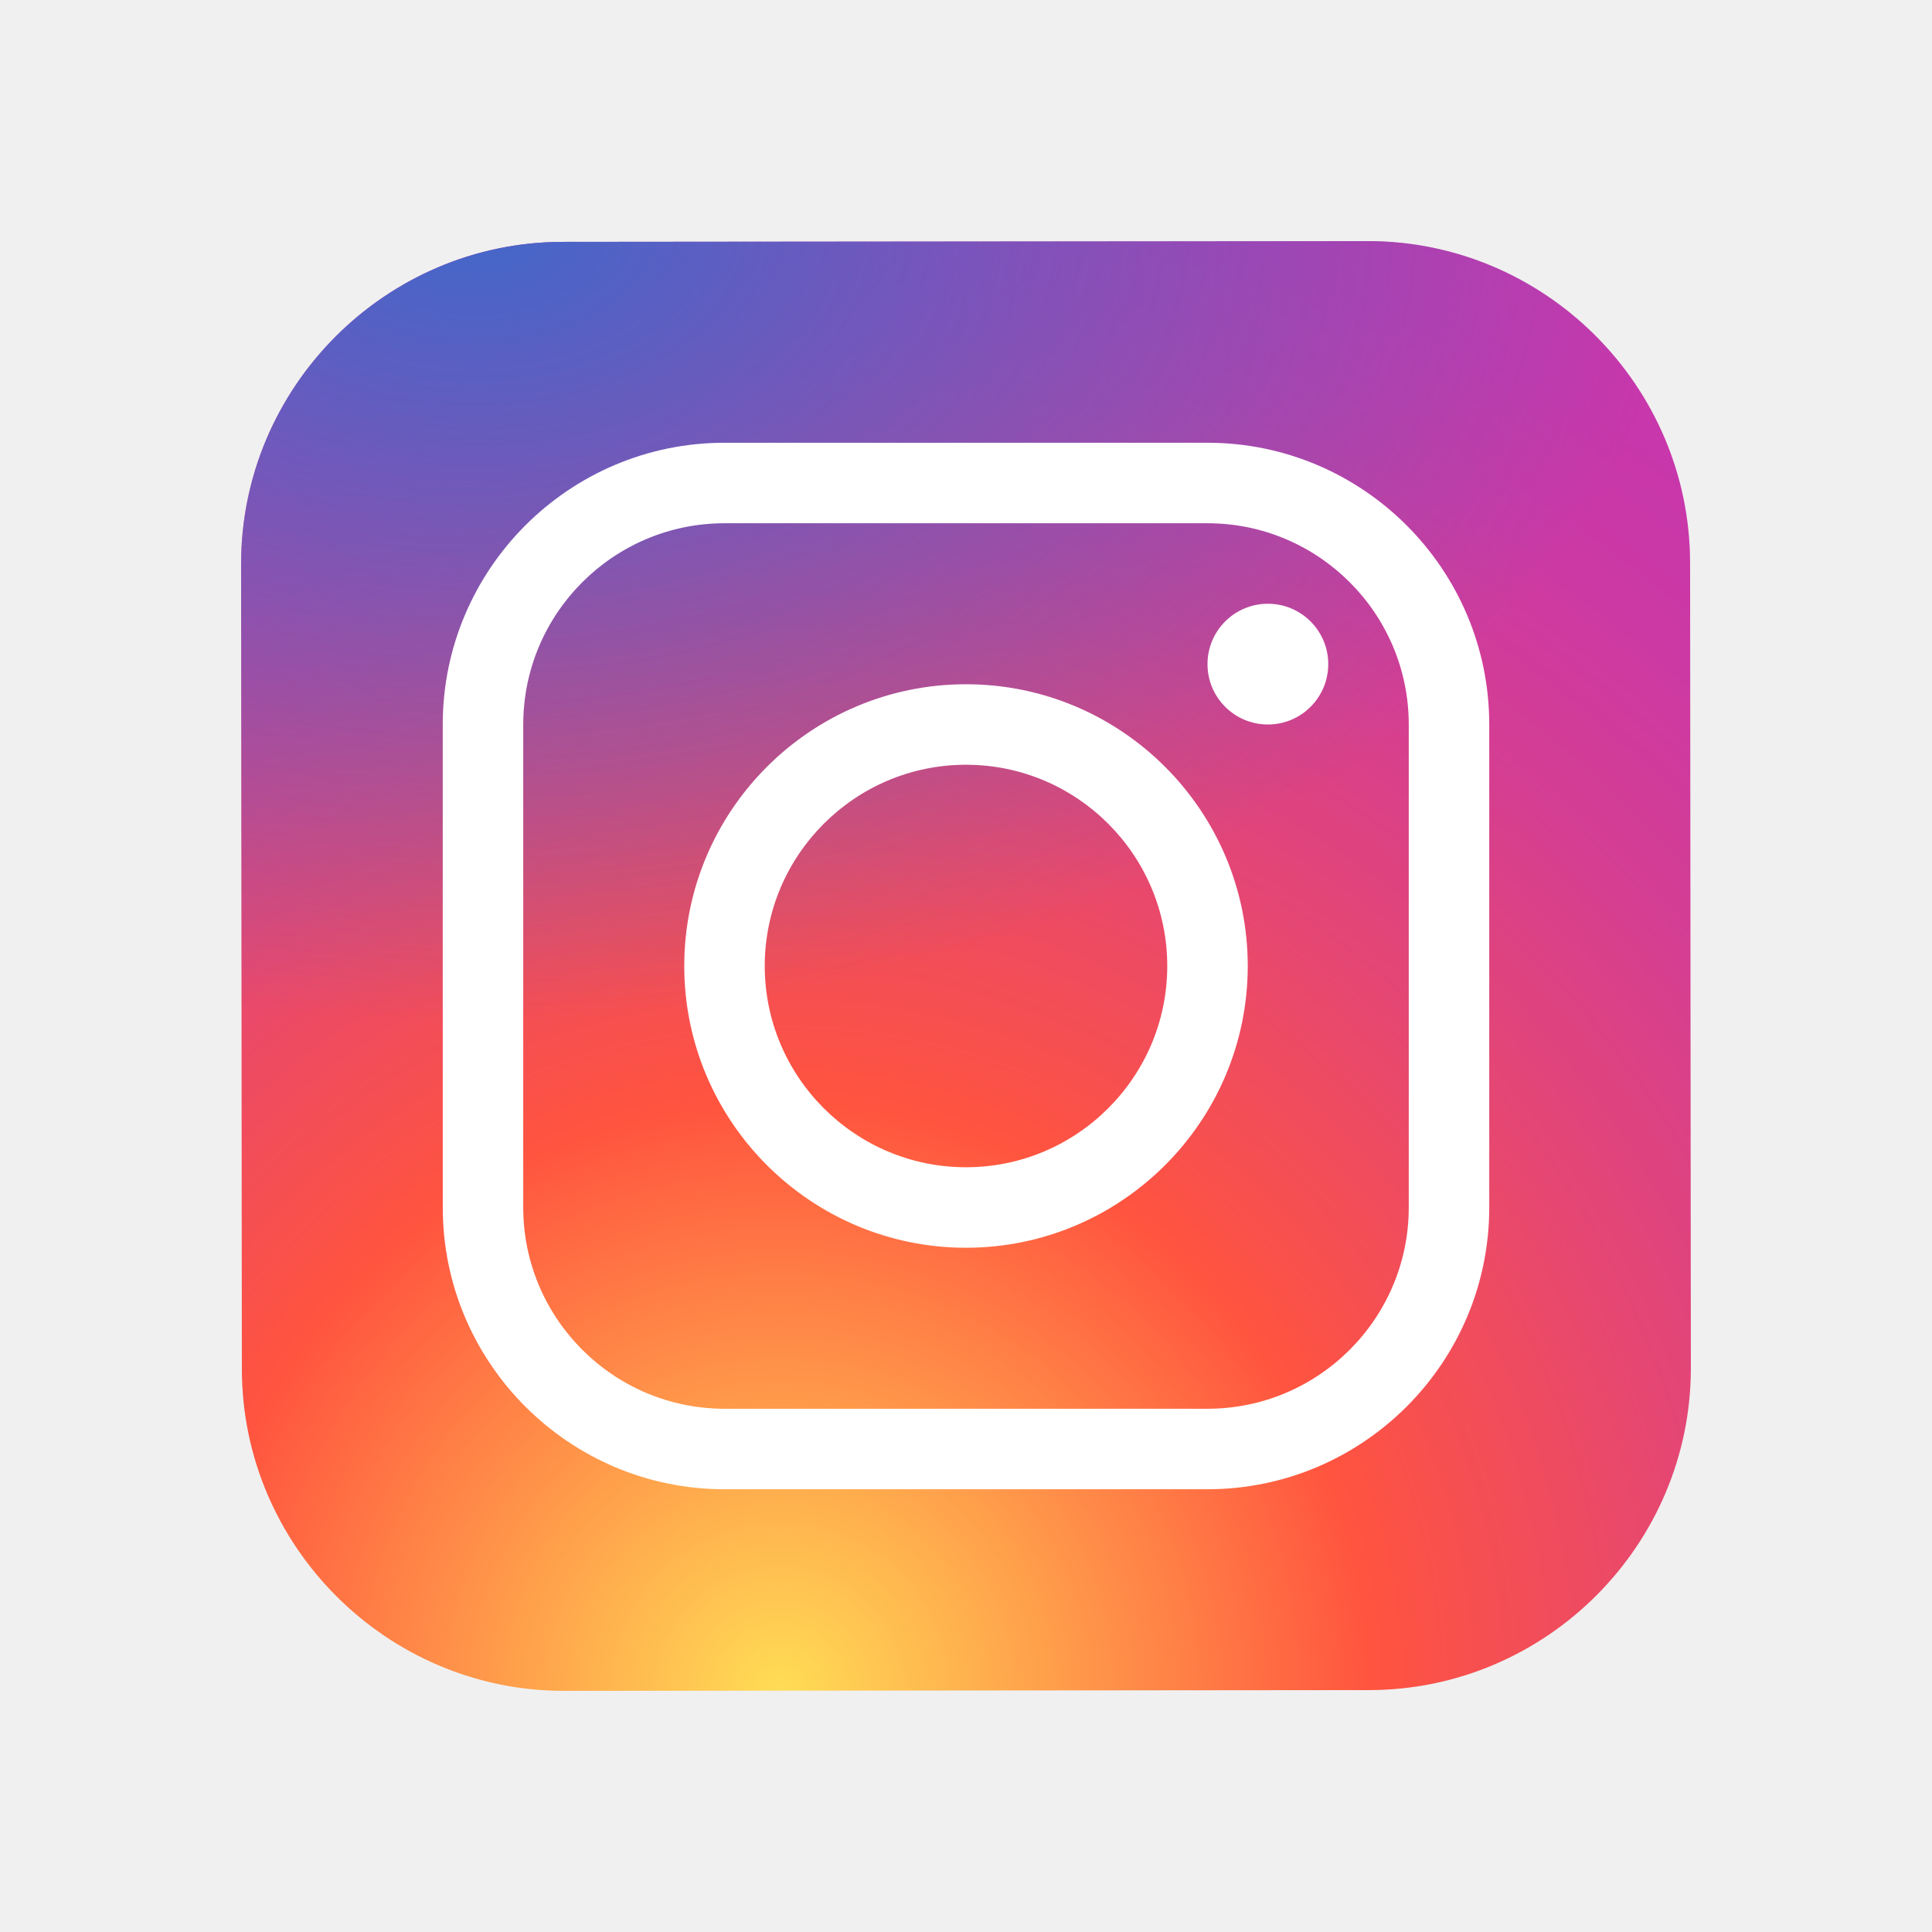
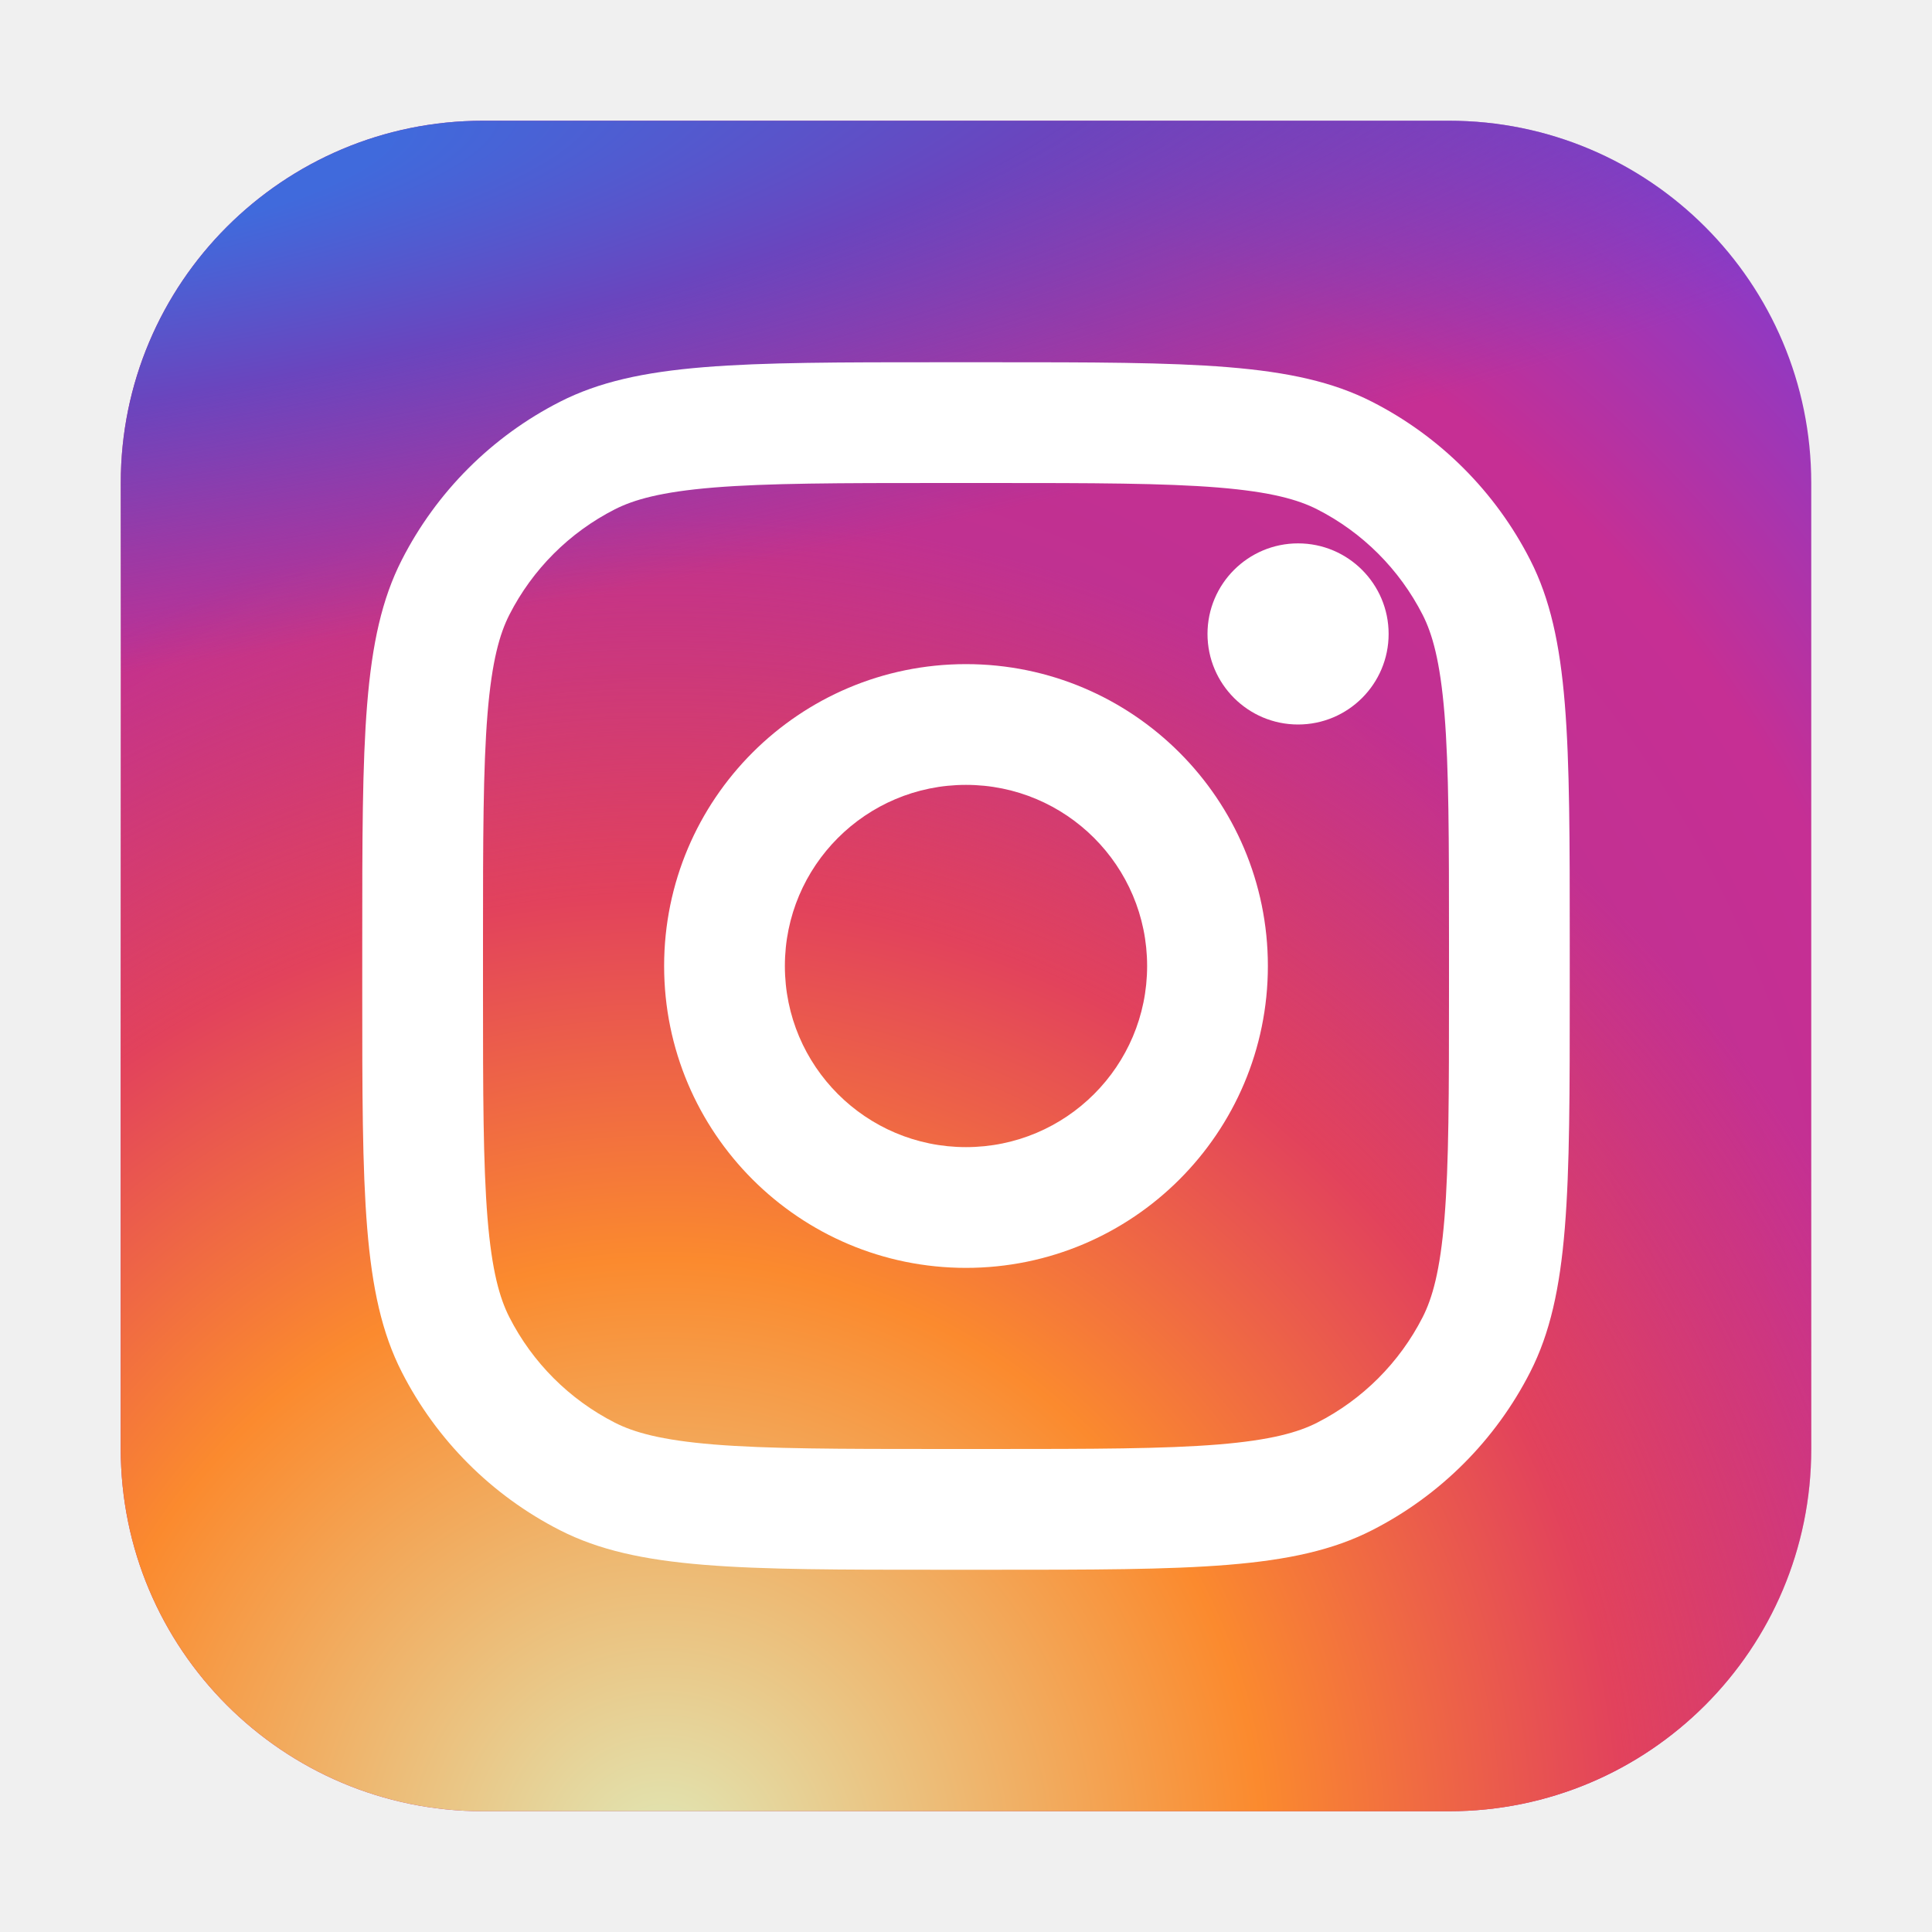
- <svg xmlns="http://www.w3.org/2000/svg" viewBox="0 0 48 48" width="240px" height="240px">
-   <radialGradient id="yOrnnhliCrdS2gy~4tD8ma" cx="19.38" cy="42.035" r="44.899" gradientUnits="userSpaceOnUse">
-     <stop offset="0" stop-color="#fd5" />
-     <stop offset=".328" stop-color="#ff543f" />
-     <stop offset=".348" stop-color="#fc5245" />
-     <stop offset=".504" stop-color="#e64771" />
-     <stop offset=".643" stop-color="#d53e91" />
-     <stop offset=".761" stop-color="#cc39a4" />
-     <stop offset=".841" stop-color="#c837ab" />
-   </radialGradient>
-   <path fill="url(#yOrnnhliCrdS2gy~4tD8ma)" d="M34.017,41.99l-20,0.019c-4.4,0.004-8.003-3.592-8.008-7.992l-0.019-20 c-0.004-4.4,3.592-8.003,7.992-8.008l20-0.019c4.4-0.004,8.003,3.592,8.008,7.992l0.019,20 C42.014,38.383,38.417,41.986,34.017,41.99z" />
-   <radialGradient id="yOrnnhliCrdS2gy~4tD8mb" cx="11.786" cy="5.54" r="29.813" gradientTransform="matrix(1 0 0 .6663 0 1.849)" gradientUnits="userSpaceOnUse">
-     <stop offset="0" stop-color="#4168c9" />
-     <stop offset=".999" stop-color="#4168c9" stop-opacity="0" />
-   </radialGradient>
-   <path fill="url(#yOrnnhliCrdS2gy~4tD8mb)" d="M34.017,41.99l-20,0.019c-4.4,0.004-8.003-3.592-8.008-7.992l-0.019-20 c-0.004-4.4,3.592-8.003,7.992-8.008l20-0.019c4.4-0.004,8.003,3.592,8.008,7.992l0.019,20 C42.014,38.383,38.417,41.986,34.017,41.99z" />
-   <path fill="#fff" d="M24,31c-3.859,0-7-3.14-7-7s3.141-7,7-7s7,3.14,7,7S27.859,31,24,31z M24,19c-2.757,0-5,2.243-5,5 s2.243,5,5,5s5-2.243,5-5S26.757,19,24,19z" />
-   <circle cx="31.5" cy="16.5" r="1.5" fill="#fff" />
-   <path fill="#fff" d="M30,37H18c-3.859,0-7-3.14-7-7V18c0-3.86,3.141-7,7-7h12c3.859,0,7,3.14,7,7v12 C37,33.86,33.859,37,30,37z M18,13c-2.757,0-5,2.243-5,5v12c0,2.757,2.243,5,5,5h12c2.757,0,5-2.243,5-5V18c0-2.757-2.243-5-5-5H18z" />
+ <svg xmlns="http://www.w3.org/2000/svg" width="800px" height="800px" viewBox="0 0 32 32" fill="none">
+   <rect x="2" y="2" width="28" height="28" rx="6" fill="url(#paint0_radial_87_7153)" />
+   <rect x="2" y="2" width="28" height="28" rx="6" fill="url(#paint1_radial_87_7153)" />
+   <rect x="2" y="2" width="28" height="28" rx="6" fill="url(#paint2_radial_87_7153)" />
+   <path d="M23 10.5C23 11.328 22.328 12 21.5 12C20.672 12 20 11.328 20 10.5C20 9.672 20.672 9 21.5 9C22.328 9 23 9.672 23 10.5Z" fill="white" />
+   <path fill-rule="evenodd" clip-rule="evenodd" d="M16 21C18.761 21 21 18.761 21 16C21 13.239 18.761 11 16 11C13.239 11 11 13.239 11 16C11 18.761 13.239 21 16 21ZM16 19C17.657 19 19 17.657 19 16C19 14.343 17.657 13 16 13C14.343 13 13 14.343 13 16C13 17.657 14.343 19 16 19Z" fill="white" />
+   <path fill-rule="evenodd" clip-rule="evenodd" d="M6 15.6C6 12.24 6 10.559 6.654 9.276C7.229 8.147 8.147 7.229 9.276 6.654C10.559 6 12.24 6 15.6 6H16.4C19.76 6 21.441 6 22.724 6.654C23.853 7.229 24.771 8.147 25.346 9.276C26 10.559 26 12.24 26 15.6V16.4C26 19.76 26 21.441 25.346 22.724C24.771 23.853 23.853 24.771 22.724 25.346C21.441 26 19.76 26 16.4 26H15.6C12.24 26 10.559 26 9.276 25.346C8.147 24.771 7.229 23.853 6.654 22.724C6 21.441 6 19.76 6 16.4V15.6ZM15.6 8H16.4C18.113 8 19.278 8.002 20.178 8.075C21.055 8.147 21.503 8.277 21.816 8.436C22.569 8.819 23.18 9.431 23.564 10.184C23.723 10.497 23.853 10.945 23.925 11.822C23.998 12.722 24 13.887 24 15.6V16.4C24 18.113 23.998 19.278 23.925 20.178C23.853 21.055 23.723 21.503 23.564 21.816C23.18 22.569 22.569 23.18 21.816 23.564C21.503 23.723 21.055 23.853 20.178 23.925C19.278 23.998 18.113 24 16.4 24H15.6C13.887 24 12.722 23.998 11.822 23.925C10.945 23.853 10.497 23.723 10.184 23.564C9.431 23.18 8.819 22.569 8.436 21.816C8.277 21.503 8.147 21.055 8.075 20.178C8.002 19.278 8 18.113 8 16.4V15.6C8 13.887 8.002 12.722 8.075 11.822C8.147 10.945 8.277 10.497 8.436 10.184C8.819 9.431 9.431 8.819 10.184 8.436C10.497 8.277 10.945 8.147 11.822 8.075C12.722 8.002 13.887 8 15.6 8Z" fill="white" />
+   <defs>
+     <radialGradient id="paint0_radial_87_7153" cx="0" cy="0" r="1" gradientUnits="userSpaceOnUse" gradientTransform="translate(12 23) rotate(-55.3758) scale(25.5196)">
+       <stop stop-color="#B13589" />
+       <stop offset="0.793" stop-color="#C62F94" />
+       <stop offset="1" stop-color="#8A3AC8" />
+     </radialGradient>
+     <radialGradient id="paint1_radial_87_7153" cx="0" cy="0" r="1" gradientUnits="userSpaceOnUse" gradientTransform="translate(11 31) rotate(-65.1363) scale(22.5942)">
+       <stop stop-color="#E0E8B7" />
+       <stop offset="0.445" stop-color="#FB8A2E" />
+       <stop offset="0.715" stop-color="#E2425C" />
+       <stop offset="1" stop-color="#E2425C" stop-opacity="0" />
+     </radialGradient>
+     <radialGradient id="paint2_radial_87_7153" cx="0" cy="0" r="1" gradientUnits="userSpaceOnUse" gradientTransform="translate(0.500002 3) rotate(-8.1301) scale(38.8909 8.31836)">
+       <stop offset="0.157" stop-color="#406ADC" />
+       <stop offset="0.468" stop-color="#6A45BE" />
+       <stop offset="1" stop-color="#6A45BE" stop-opacity="0" />
+     </radialGradient>
+   </defs>
</svg>
